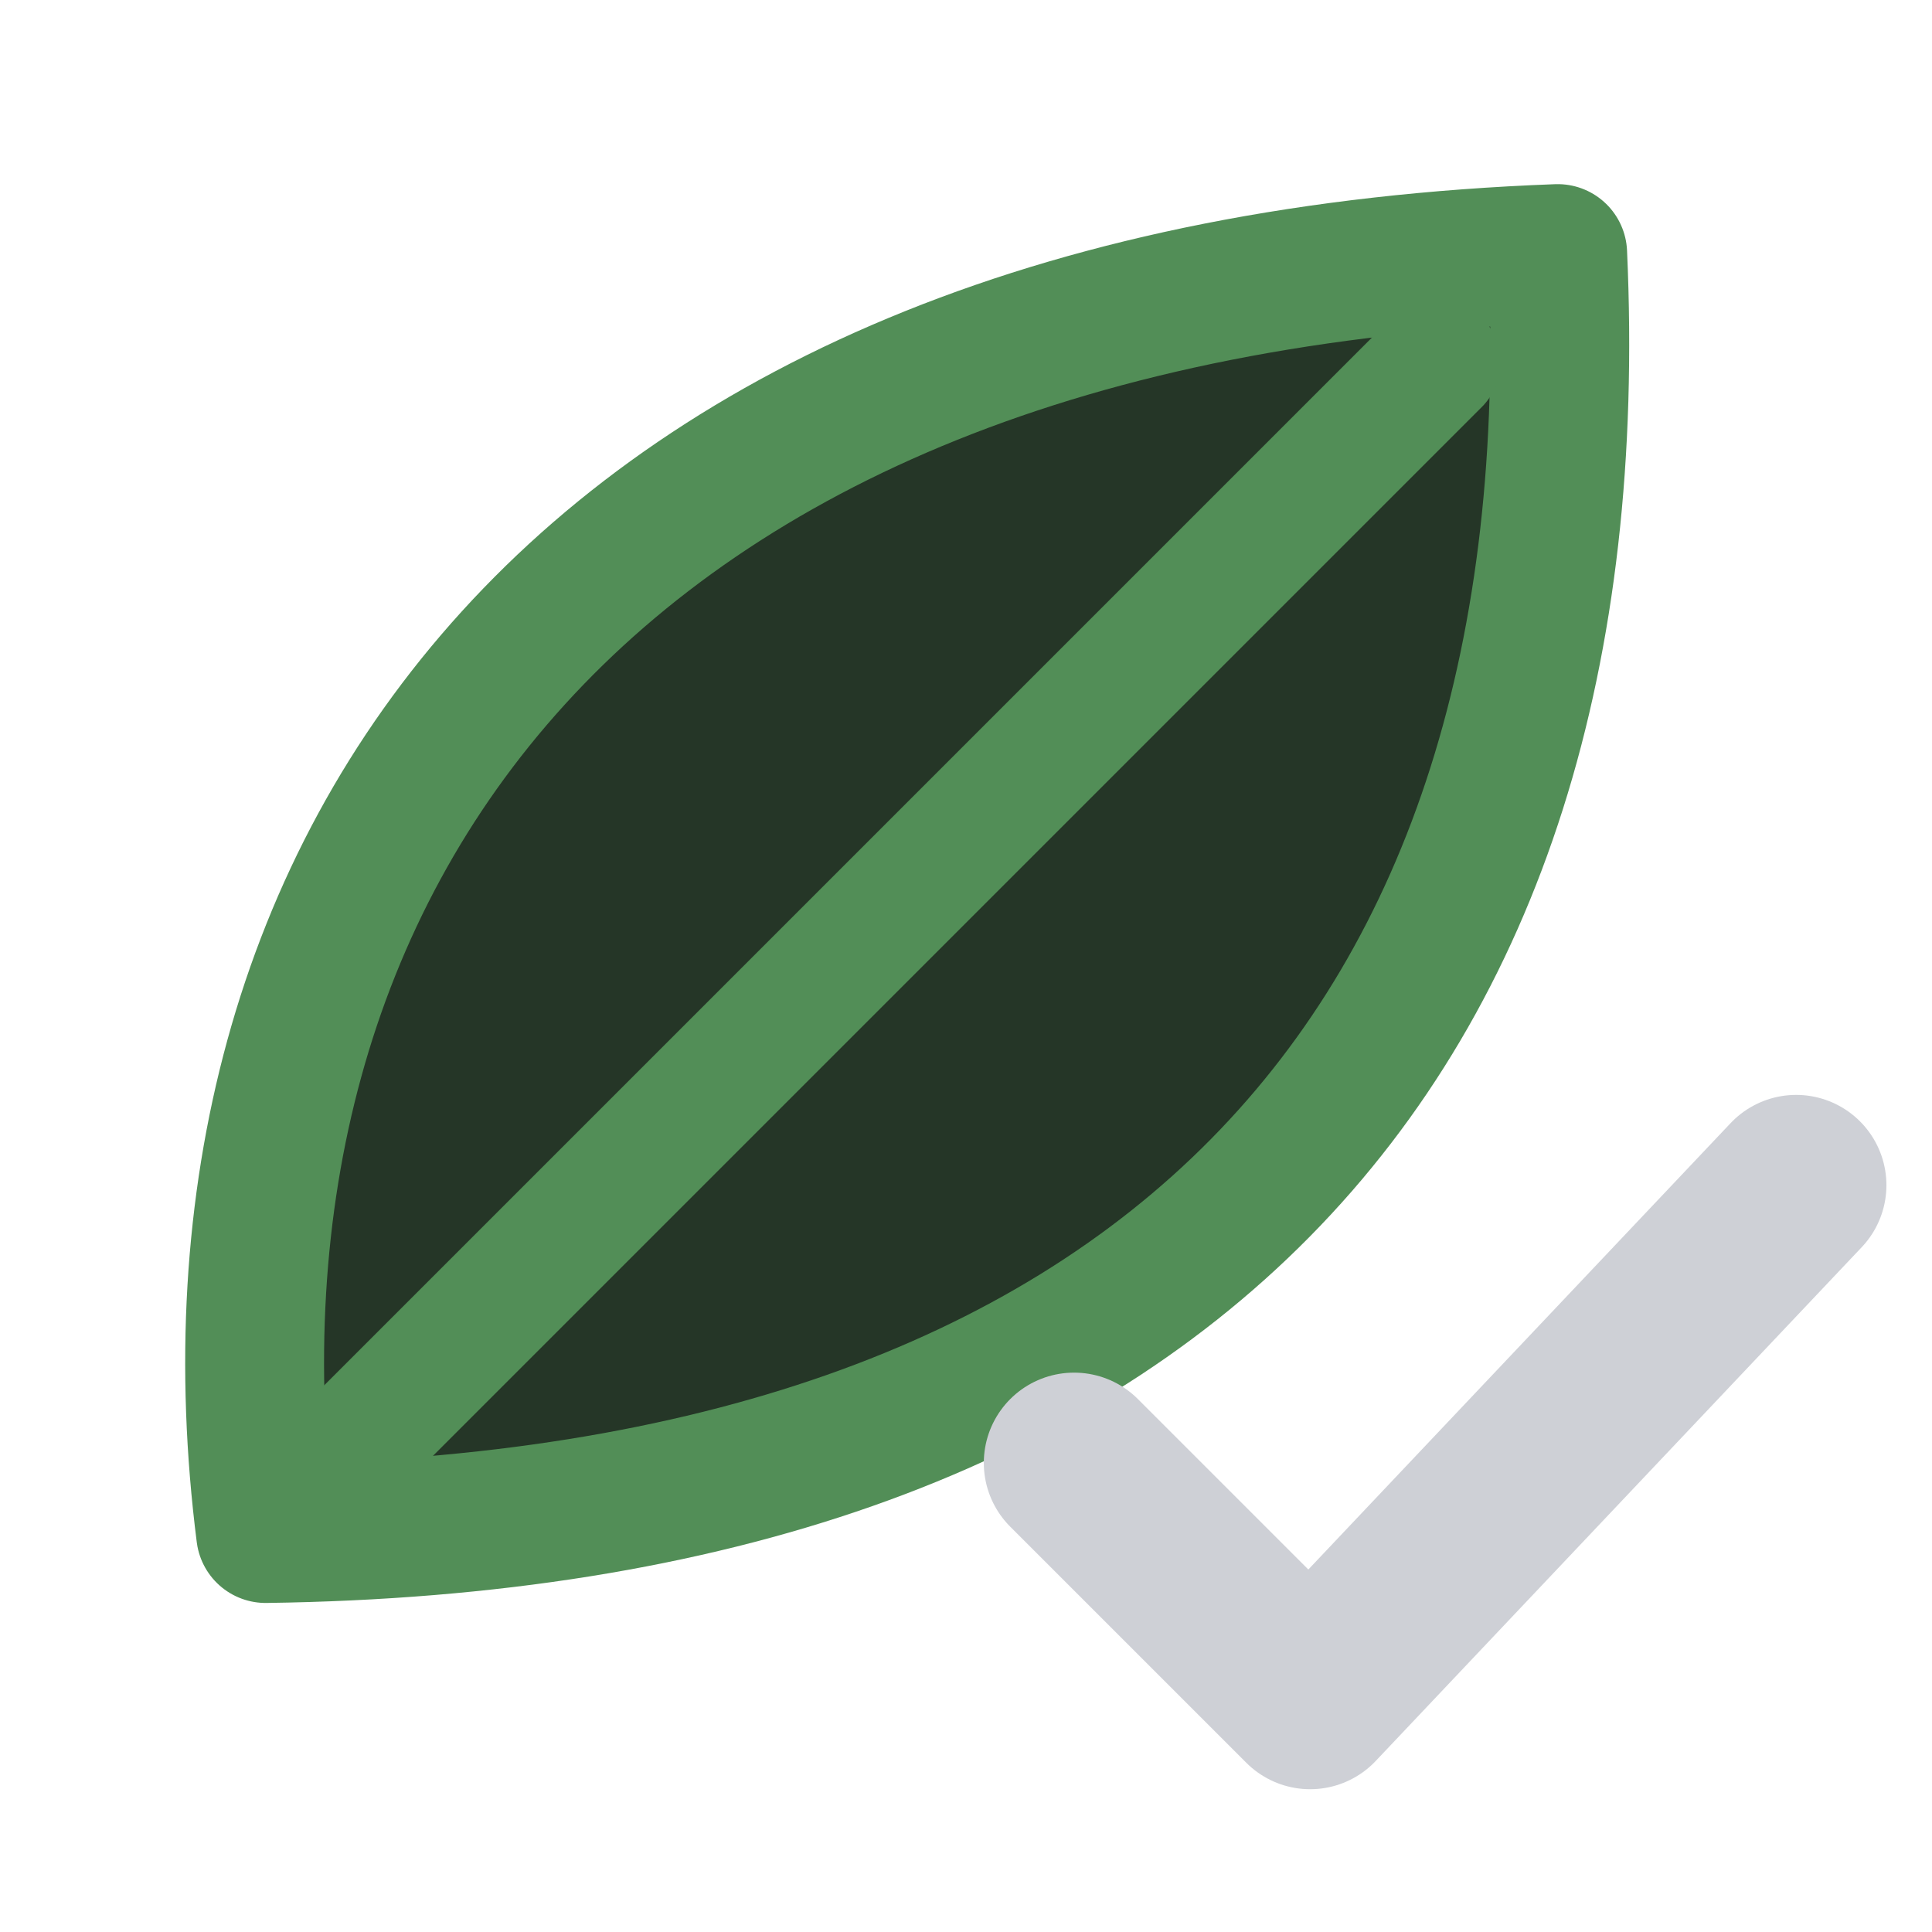
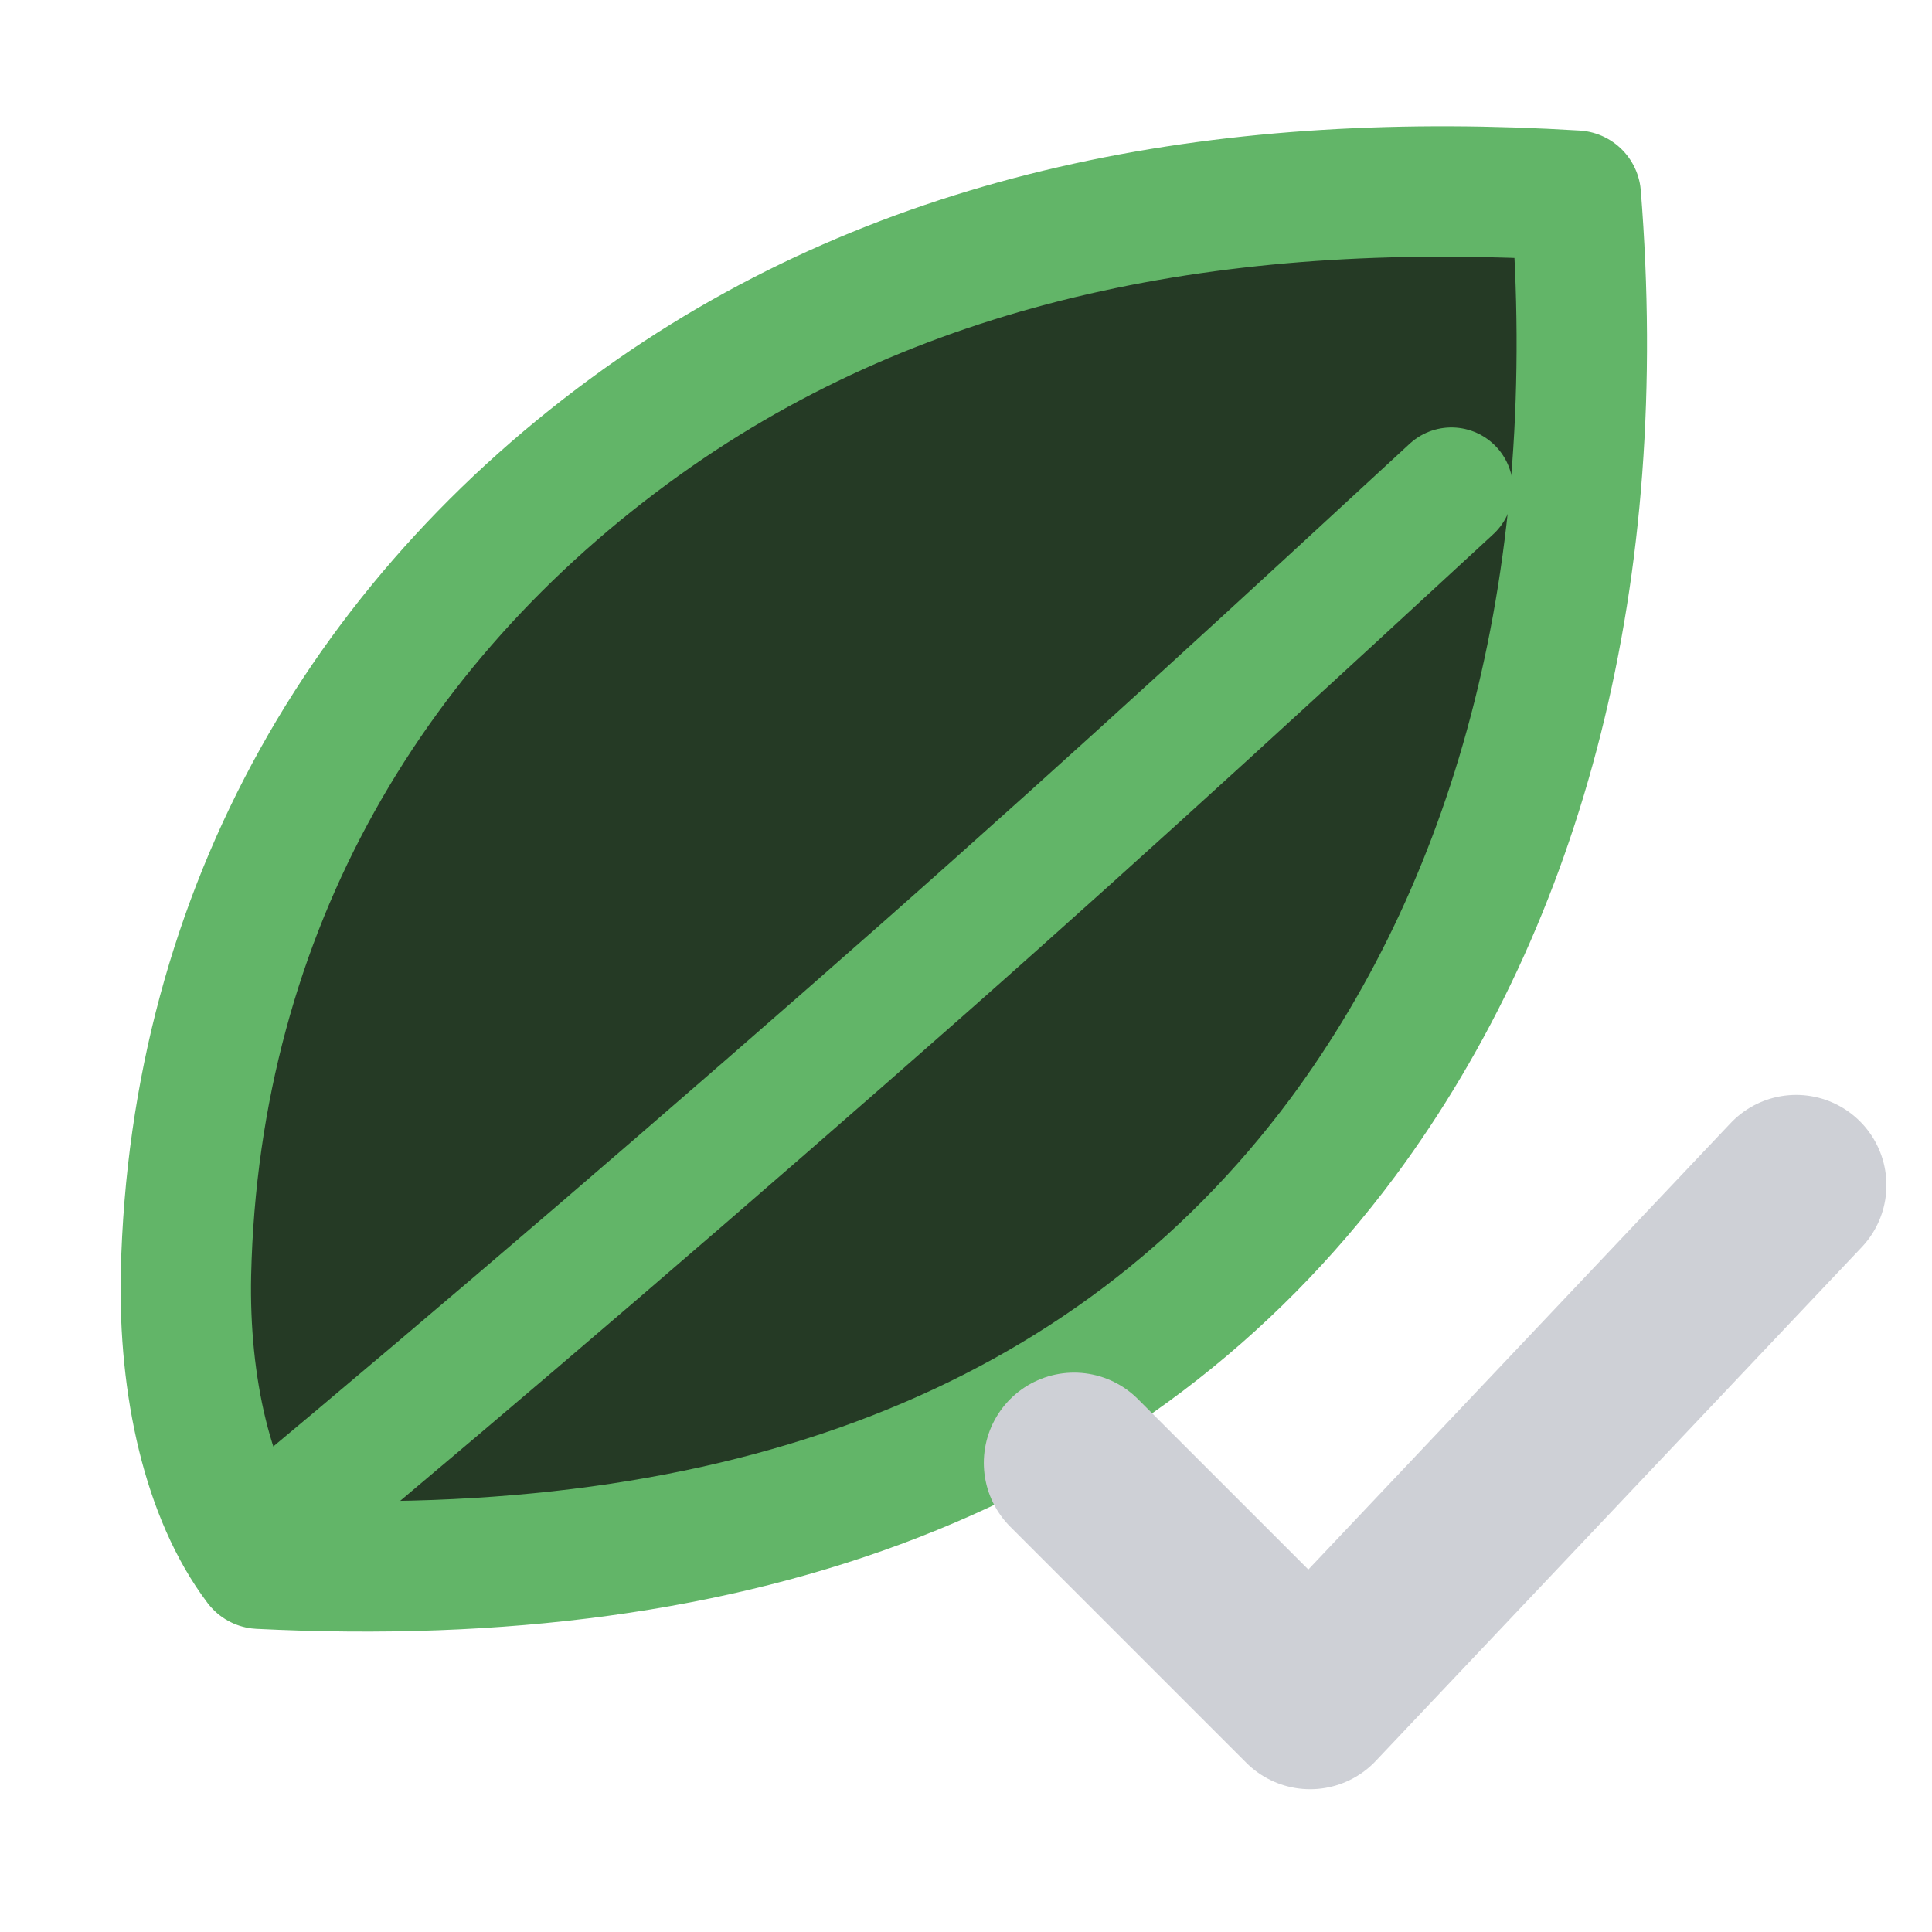
<svg xmlns="http://www.w3.org/2000/svg" width="16" height="16" viewBox="0 0 16 16">
-   <path d="M2.2 12.7C1.5 7.2 4.8 2.4 12.9 2.1c.3 6.6-3.3 10.5-10.7 10.6Z" fill="#253627" stroke="#528E57" stroke-width="1.15" stroke-linecap="round" stroke-linejoin="round" />
-   <path d="M2.6 12.3 11.9 3" fill="none" stroke="#528E57" stroke-width="1.05" stroke-linecap="round" />
+   <path d="M2.15 12.95C1.72 12.38 1.52 11.48 1.54 10.55C1.61 7.52 3.08 5.05 5.42 3.42C7.62 1.89 10.25 1.45 13.05 1.62C13.30 4.75 12.60 7.42 11.12 9.42C9.20 12.00 6.15 13.15 2.15 12.95Z" fill="#253A25" stroke="#62B568" stroke-width="1.08" stroke-linecap="round" stroke-linejoin="round" />
+   <path d="M2.28 12.63C4.02 11.18 5.88 9.58 7.65 8.02C9.28 6.58 10.72 5.25 12.02 4.05" fill="none" stroke="#62B568" stroke-width="1.02" stroke-linecap="round" />
  <g transform="translate(12 12) scale(1.15) translate(-12 -12)">
    <path d="m9.3 12.1 1.7 1.7 3.5-3.7" fill="none" stroke="#CED0D6" stroke-width="1.3" stroke-linecap="round" stroke-linejoin="round" />
  </g>
</svg>
